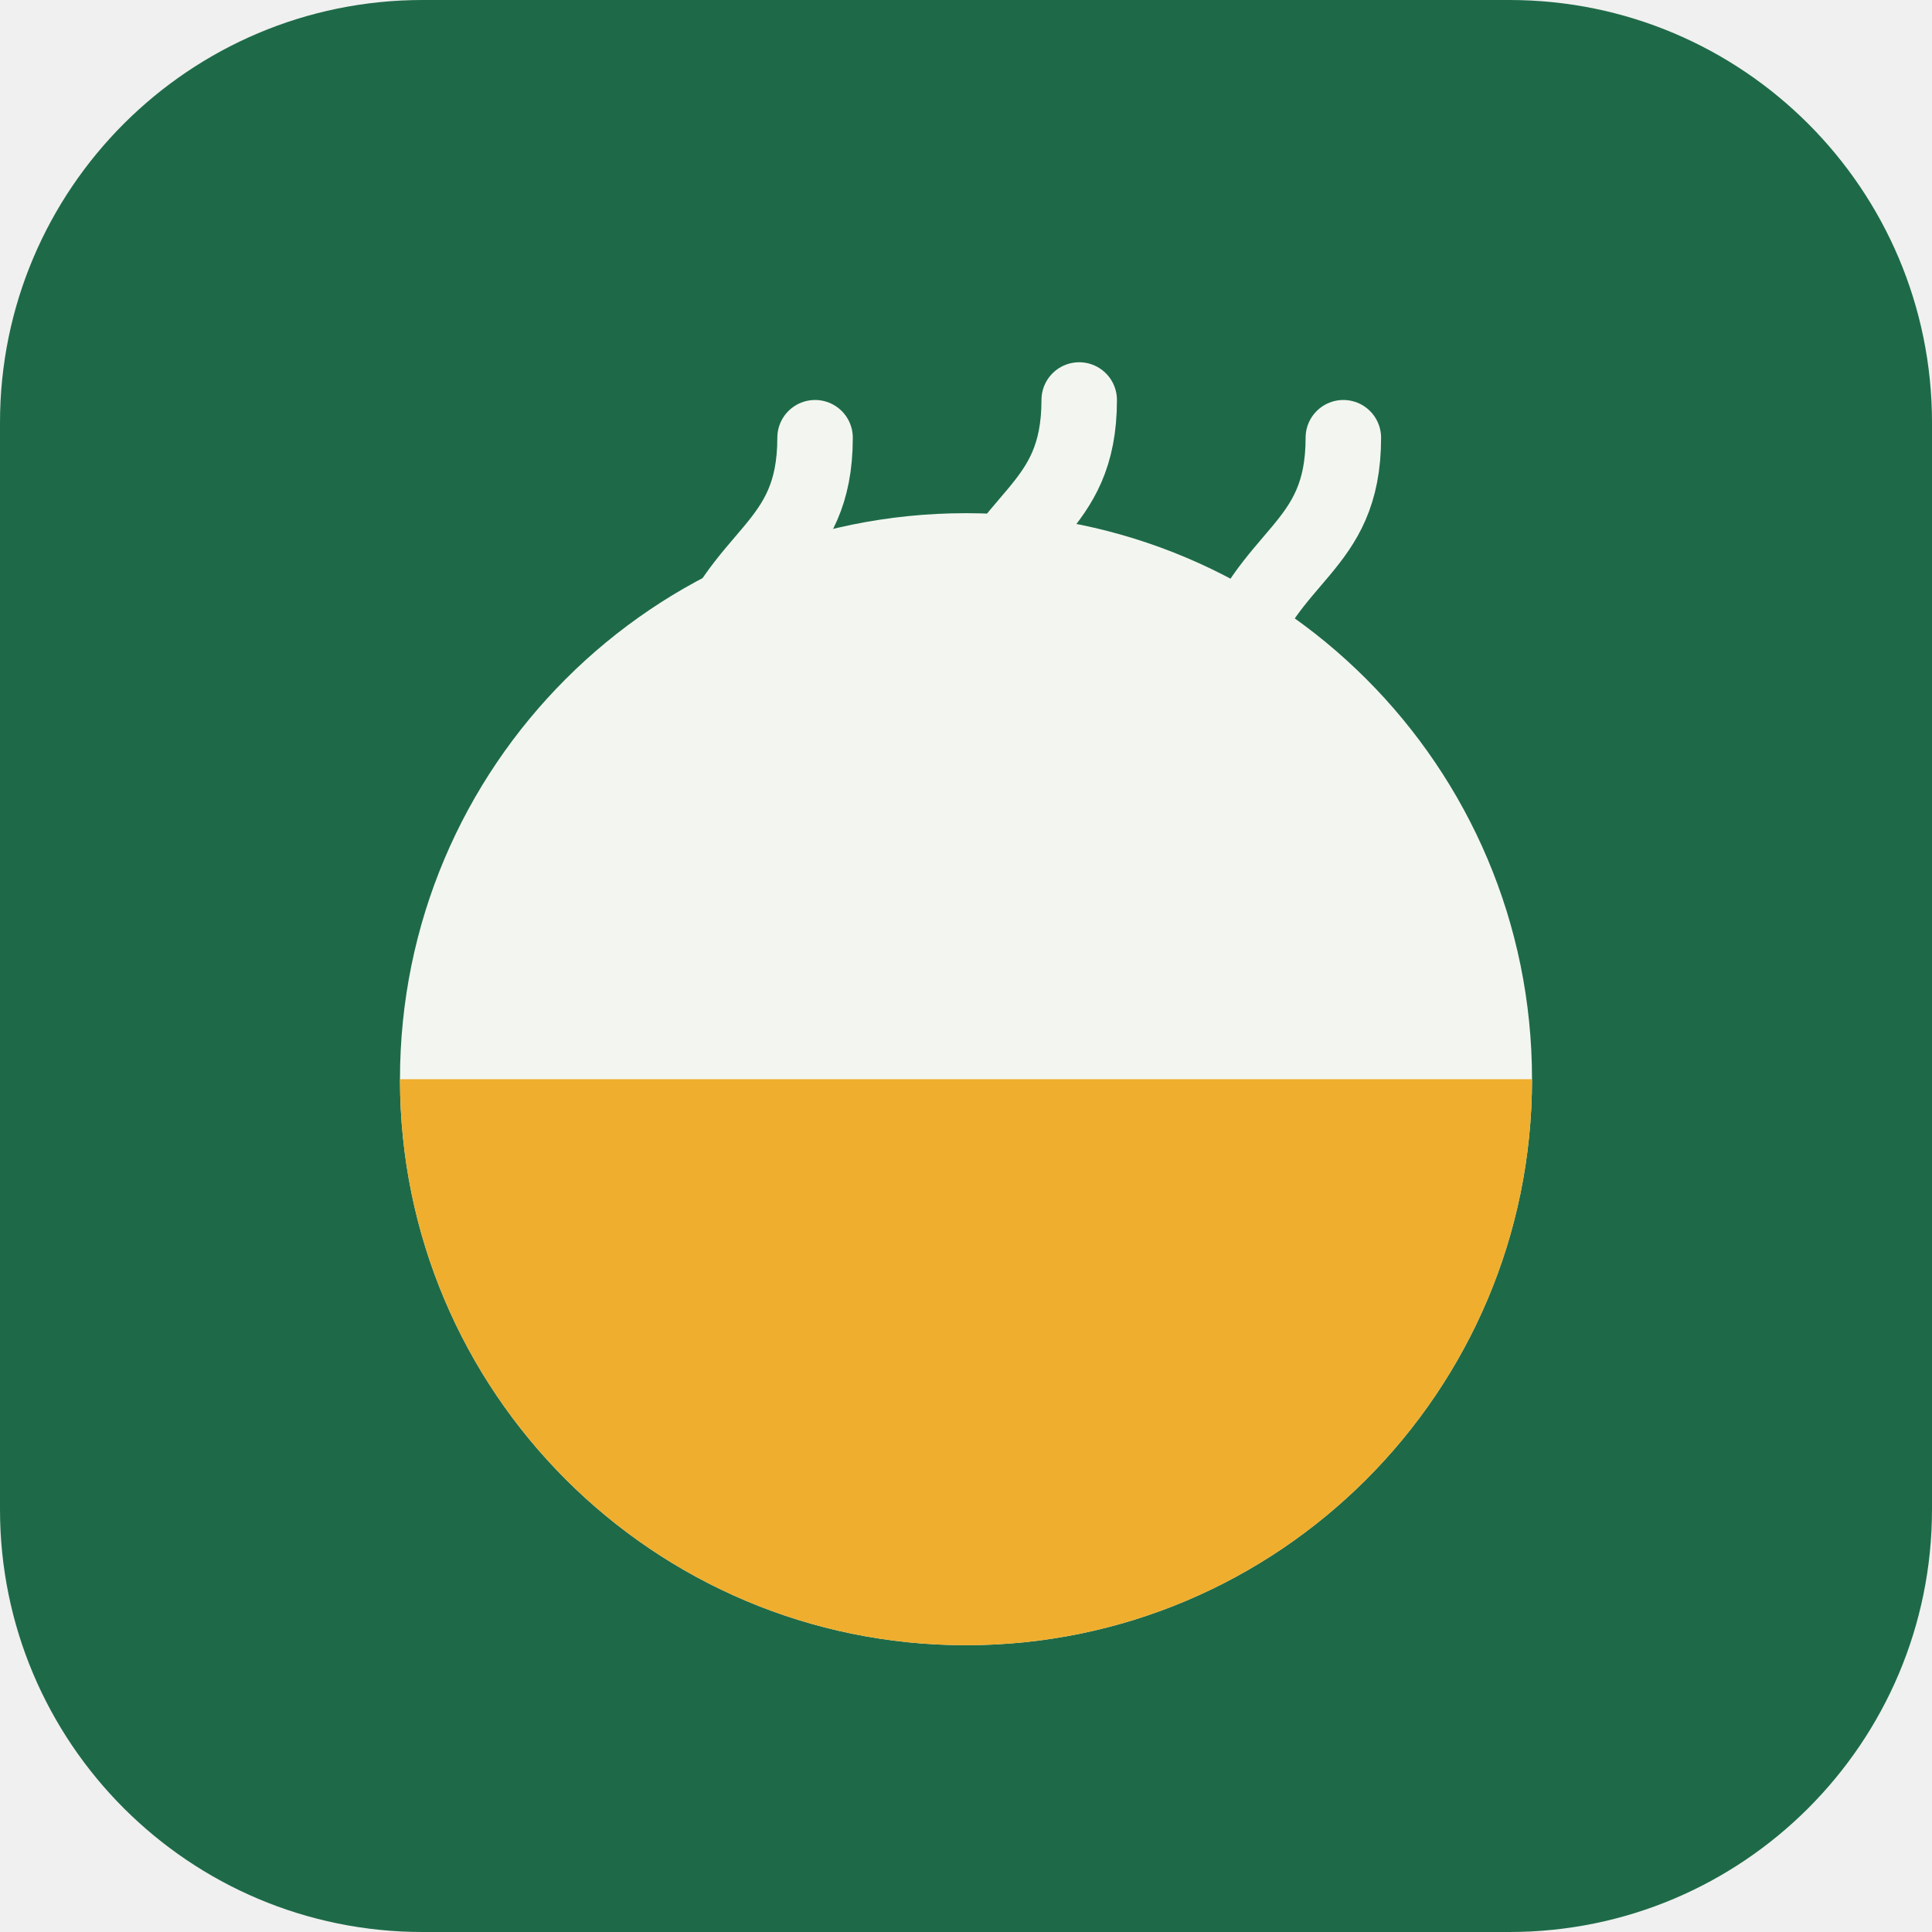
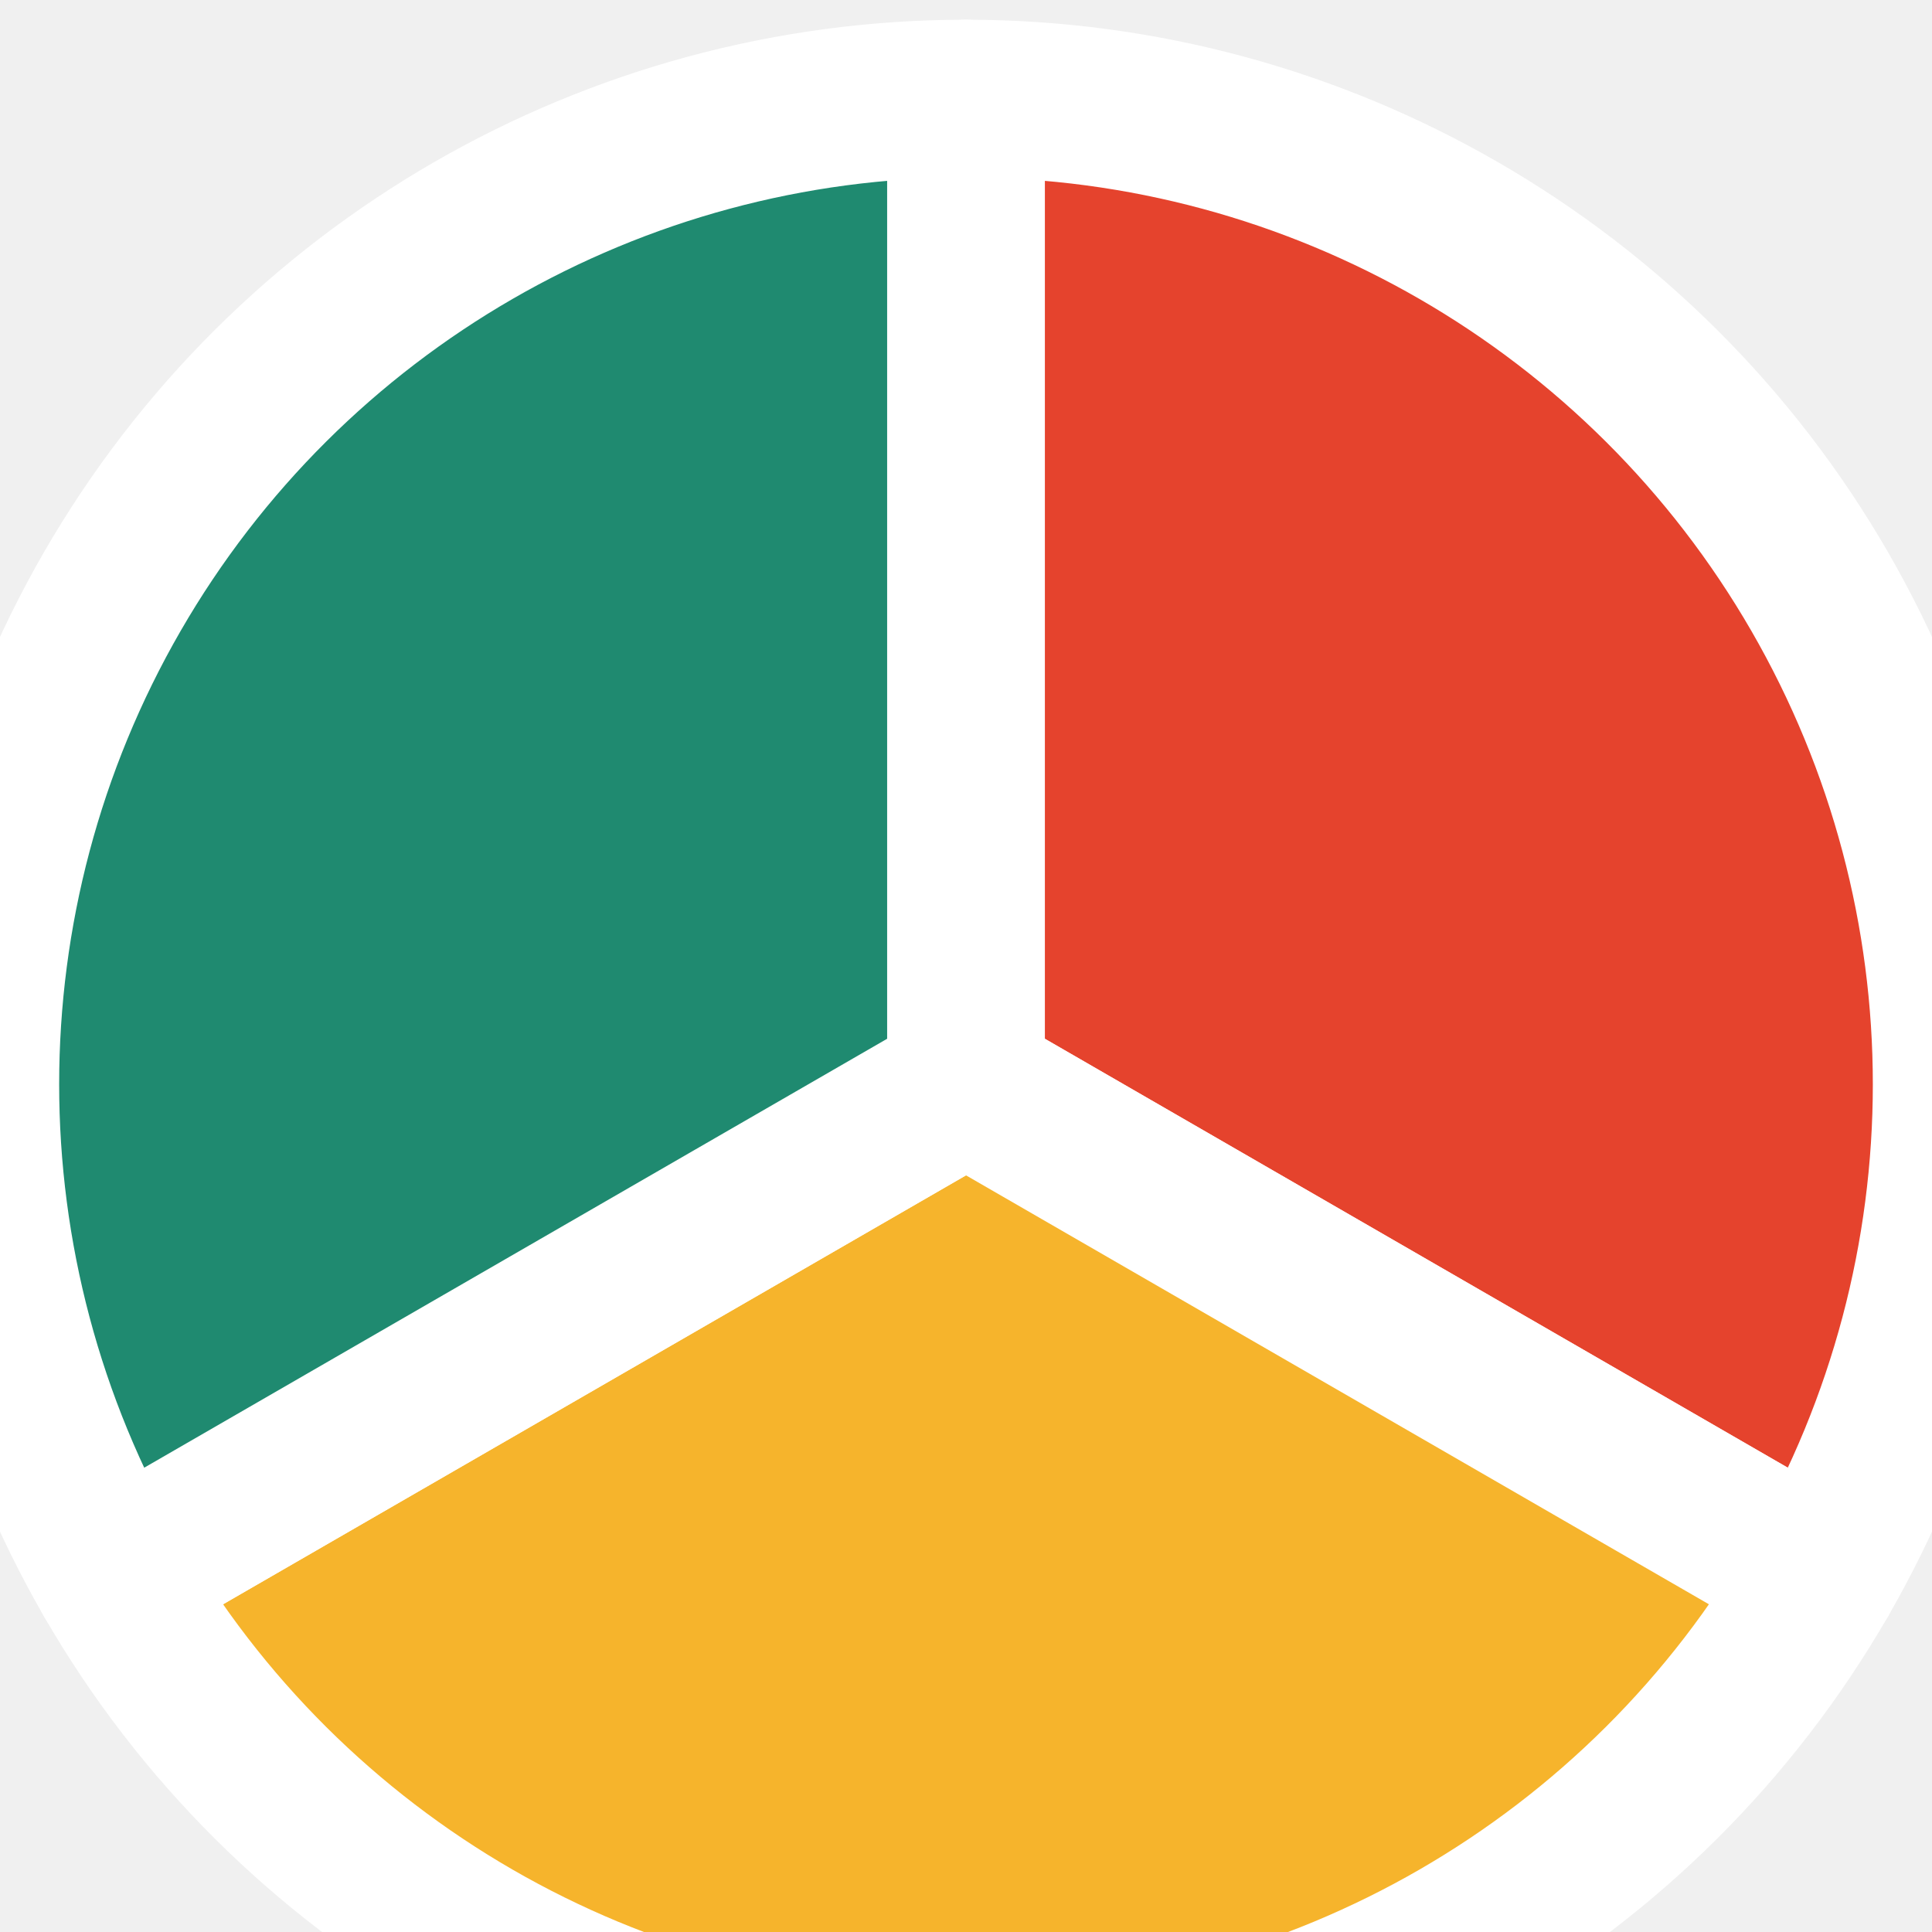
- <svg xmlns="http://www.w3.org/2000/svg" viewBox="0 0 512 512">
-   <rect width="512" height="512" rx="112" fill="#1E6A48" />
-   <circle cx="256" cy="286" r="150" fill="#F3F6F0" />
-   <path d="M106 286a150 150 0 0 0 300 0z" fill="#EFAE2E" />
-   <path d="M186 176c10-30 30-30 30-60M256 166c10-30 30-30 30-60M326 176c10-30 30-30 30-60" stroke="#F3F6F0" stroke-width="20" fill="none" stroke-linecap="round" />
+ <svg xmlns="http://www.w3.org/2000/svg" width="196" height="196" viewBox="22 40 196 196" role="img">
+   <path d="M120 150L120 50A100 100 0 0 1 206.6 200Z" fill="#E5432D" stroke="#FFFFFF" stroke-width="16" stroke-linejoin="round" />
+   <path d="M120 150L206.6 200A100 100 0 0 1 33.4 200Z" fill="#F6B42C" stroke="#FFFFFF" stroke-width="16" stroke-linejoin="round" />
+   <path d="M120 150L33.4 200A100 100 0 0 1 120 50Z" fill="#1F8A70" stroke="#FFFFFF" stroke-width="16" stroke-linejoin="round" />
</svg>
